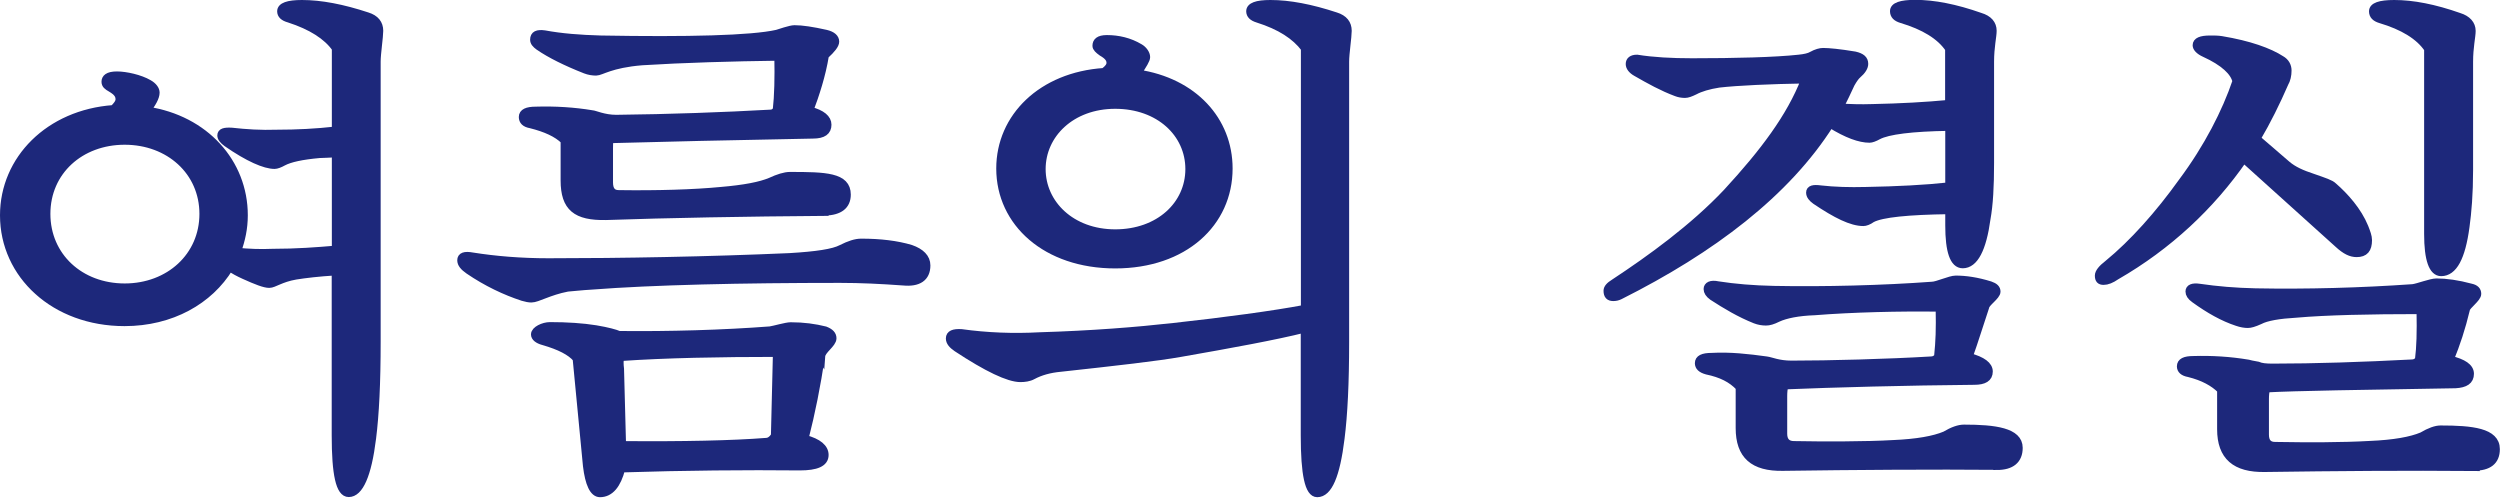
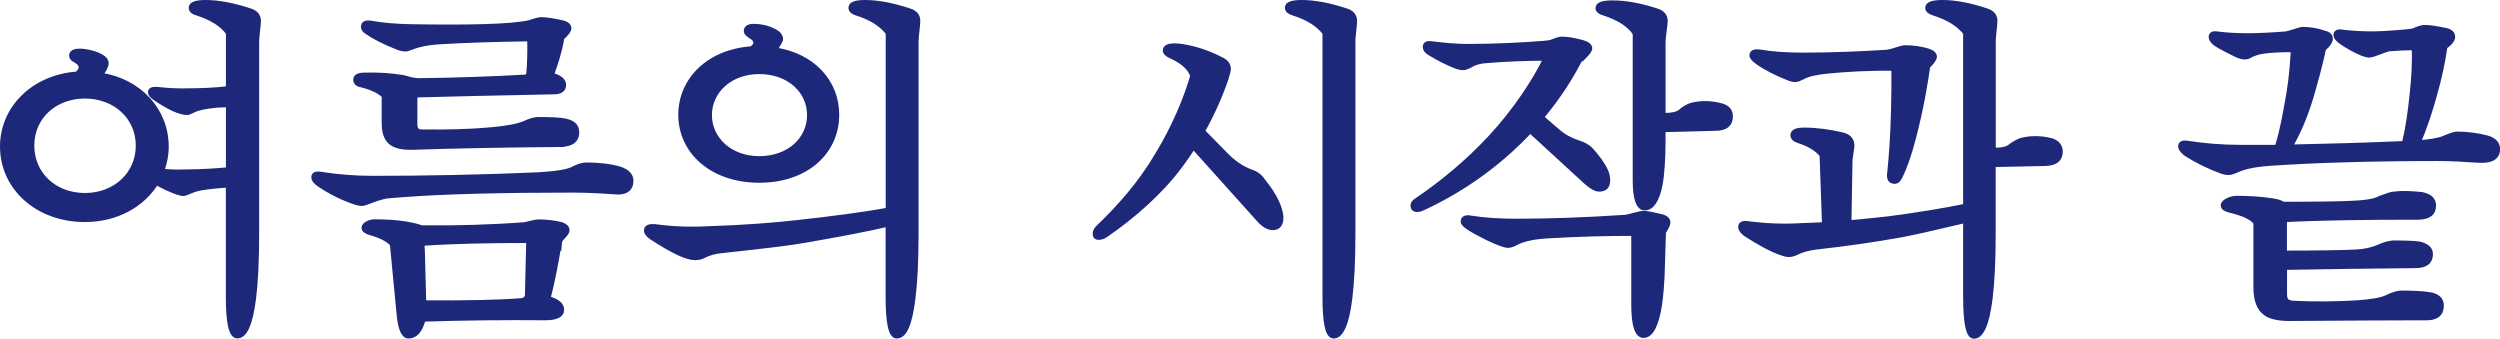
- <svg xmlns="http://www.w3.org/2000/svg" id="_레이어_2" data-name="레이어 2" viewBox="0 0 174.63 34.73">
+ <svg xmlns="http://www.w3.org/2000/svg" id="_레이어_2" data-name="레이어 2" viewBox="0 0 256.49 34.73">
  <defs>
    <style>
      .cls-1 {
        fill: #1d287b;
        stroke: #1d287b;
        stroke-miterlimit: 10;
        stroke-width: .5px;
      }
    </style>
  </defs>
  <g id="_레이어_1-2" data-name="레이어 1">
    <g>
      <path class="cls-1" d="M10.29,7.7c4.03.61,6.77,3.64,6.77,7.34,0,.9-.18,1.73-.47,2.52.76.07,1.58.11,2.45.07,1.66,0,3.13-.11,4.39-.22v-6.66c-.43,0-.79.04-1.12.04-1.22.11-2.05.29-2.52.54-.25.14-.47.22-.61.22-.68,0-1.84-.5-3.35-1.55-.25-.18-.4-.36-.4-.54,0-.25.25-.32.76-.29.97.11,2.02.18,3.17.14,1.37,0,2.74-.07,4.07-.22V3.38c-.61-.86-1.69-1.55-3.24-2.05-.4-.11-.58-.29-.58-.54,0-.36.5-.54,1.48-.54,1.33,0,2.84.29,4.57.86.58.18.86.54.86,1.04,0,.43-.18,1.58-.18,2.16v19.58c0,2.84-.11,5.08-.32,6.73-.32,2.59-.9,3.85-1.66,3.85-.65,0-.94-1.33-.94-4.07v-11.41c-1.15.07-2.09.18-2.77.29-1.04.18-1.51.58-1.84.58s-.9-.22-1.76-.61c-.4-.18-.72-.36-1.01-.54-1.4,2.3-4.07,3.82-7.34,3.82C3.81,22.53.25,19.22.25,15.04c0-3.92,3.17-7.13,7.67-7.45.22-.22.4-.43.4-.65,0-.29-.14-.5-.58-.76-.25-.14-.4-.25-.4-.47,0-.25.18-.47.83-.47.61,0,1.62.22,2.23.58.32.18.5.43.5.65,0,.32-.25.76-.61,1.22ZM8.71,20.05c3.1,0,5.47-2.16,5.47-5.11s-2.38-5.08-5.47-5.08-5.44,2.12-5.44,5.08,2.34,5.11,5.44,5.11Z" />
      <path class="cls-1" d="M63.07,19.69c-1.51-.11-2.95-.18-4.39-.18-6.84,0-13.1.14-17.35.47-.72.04-1.26.11-1.69.14-1.3.25-2.09.76-2.52.76-.18,0-.36-.04-.61-.11-1.22-.4-2.52-1.01-3.78-1.87-.36-.25-.54-.47-.54-.72,0-.29.25-.4.83-.29,1.58.25,3.35.4,5.29.4,5.08,0,11.19-.11,16.85-.36,1.87-.11,3.06-.29,3.6-.58.58-.29,1.01-.43,1.4-.43,1.33,0,2.48.14,3.46.43.72.25,1.12.65,1.12,1.19,0,.86-.58,1.26-1.66,1.15ZM57.63,14.83c-5.51.04-11.01.14-15.3.29-2.09.04-2.92-.61-2.92-2.52v-2.77c-.5-.5-1.3-.86-2.34-1.12-.4-.07-.58-.25-.58-.54,0-.32.32-.47.94-.47,1.33-.04,2.66.04,3.92.25.18,0,.83.32,1.69.32,3.71-.04,7.56-.18,10.76-.36.18,0,.32-.07.43-.25.11-.94.14-2.27.11-3.67-3.1.04-6.66.14-9.5.32-2.2.18-2.84.72-3.2.72-.25,0-.5-.04-.76-.14-1.37-.54-2.45-1.08-3.24-1.62-.25-.18-.36-.32-.36-.5,0-.36.25-.47.76-.4,1.19.22,2.48.32,3.92.36,6.05.11,10.55,0,12.31-.4.14-.04.94-.32,1.22-.32.54,0,1.26.11,2.2.32.47.11.68.32.68.58,0,.22-.25.54-.72.97-.22,1.37-.68,2.77-1.08,3.82.86.22,1.26.58,1.26,1.01,0,.47-.32.72-1.04.72-5.69.11-10.69.22-14.18.32-.04.22-.04.43-.04.61v2.38c0,.54.22.79.65.79,2.66.04,5.29-.04,7.13-.22,1.66-.14,2.77-.36,3.46-.65.54-.25,1.01-.4,1.37-.4,2.48,0,4,.04,4,1.33,0,.79-.54,1.19-1.55,1.22ZM57.38,24.87c-.32,2.12-.68,3.92-1.15,5.76.94.25,1.4.65,1.4,1.15,0,.58-.61.83-1.76.83-3.71-.04-8.06,0-12.45.14-.29,1.12-.79,1.73-1.51,1.73-.47,0-.79-.68-.94-1.94l-.72-7.49c-.4-.47-1.15-.86-2.3-1.19-.4-.11-.61-.29-.61-.5,0-.32.61-.61,1.08-.61,1.19,0,2.27.07,3.2.22.83.14,1.37.29,1.62.4,3.49.04,7.27-.07,10.55-.32.29-.04,1.12-.29,1.44-.29.9,0,1.69.11,2.41.29.36.14.54.32.54.58,0,.4-.76.83-.79,1.26ZM43.34,24.98c-.04.22-.04.47,0,.79l.14,5.29c4.18.04,7.74-.04,10.01-.22.25,0,.43-.14.61-.4l.14-5.76c-3.89,0-7.77.07-10.91.29Z" />
      <path class="cls-1" d="M93.99,4.32v19.58c0,2.84-.11,5.08-.32,6.73-.32,2.59-.86,3.85-1.66,3.85-.61,0-.9-1.33-.9-4.07v-7.42c-1.98.5-5.15,1.08-8.64,1.69-1.62.29-4.46.61-8.39,1.04-.76.07-1.4.25-1.94.54-.25.14-.58.18-.86.18-.83,0-2.34-.72-4.46-2.12-.32-.22-.5-.43-.5-.68,0-.32.29-.43.83-.4,1.8.25,3.64.32,5.47.22,3.64-.11,6.77-.36,9.36-.65,3.64-.4,7.02-.86,9.14-1.26V3.38c-.65-.86-1.69-1.55-3.28-2.05-.36-.11-.54-.29-.54-.54,0-.36.47-.54,1.44-.54,1.33,0,2.84.29,4.57.86.58.18.86.54.86,1.04,0,.43-.18,1.58-.18,2.16ZM77.11,5c.29-.22.43-.4.43-.61,0-.25-.14-.47-.58-.72-.25-.18-.4-.32-.4-.47,0-.29.18-.5.76-.5.79,0,1.58.18,2.3.61.25.14.47.43.47.68,0,.18-.22.54-.61,1.12,3.89.58,6.37,3.28,6.37,6.66,0,3.82-3.13,6.73-7.95,6.73s-8.06-2.92-8.06-6.73c0-3.6,2.92-6.48,7.27-6.77ZM77.9,16.27c3.06,0,5.15-1.98,5.15-4.46s-2.09-4.46-5.15-4.46-5.11,2.05-5.11,4.46,2.05,4.46,5.11,4.46Z" />
-       <path class="cls-1" d="M129.74,5.25c-.11.11-.25.29-.43.61-.25.54-.5,1.08-.79,1.62.68.04,1.44.07,2.27.04,1.98-.04,3.74-.14,5.33-.29v-3.82c-.61-.9-1.73-1.58-3.31-2.05-.36-.11-.54-.29-.54-.58,0-.36.5-.54,1.51-.54,1.3,0,2.81.29,4.54.9.61.18.9.54.9,1.01,0,.4-.18,1.12-.18,2.16v7.06c0,1.66-.07,2.92-.25,3.92-.29,2.12-.86,3.2-1.69,3.2-.65,0-.97-.94-.97-2.74v-1.04c-2.84.04-4.68.22-5.36.58-.25.18-.47.25-.61.25-.83,0-1.91-.54-3.35-1.51-.25-.18-.4-.36-.4-.58,0-.25.25-.32.76-.25.97.11,2.02.14,3.17.11,2.2-.04,4.14-.14,5.79-.32v-4.1c-2.59.04-4.25.25-4.93.61-.25.14-.47.22-.61.22-.68,0-1.58-.32-2.74-1.04-3.06,4.82-8.24,8.75-14.69,11.99-.14.07-.29.11-.47.11-.29,0-.43-.14-.43-.47,0-.18.14-.36.5-.58,2.52-1.66,5.51-3.82,7.85-6.3,2.59-2.81,4.43-5.26,5.44-7.85-2.38.04-4.68.14-5.98.29-.72.11-1.3.29-1.69.5-.29.14-.5.22-.68.22-.22,0-.43-.04-.61-.11-.97-.36-1.87-.86-2.81-1.4-.32-.18-.47-.4-.47-.61,0-.25.18-.4.54-.4,1.12.18,2.41.25,3.85.25,2.99,0,5.8-.07,7.45-.25.4-.04.72-.11.9-.22.32-.18.61-.25.79-.25.4,0,1.15.07,2.23.25.47.11.68.29.68.61,0,.22-.14.47-.5.79ZM139.49,32.57c-4.28-.04-10.11,0-14.94.07-2.09.04-3.06-.83-3.06-2.74v-2.84c-.54-.58-1.26-.94-2.27-1.15-.4-.11-.58-.29-.58-.54,0-.32.29-.47.94-.47,1.26-.07,2.52.07,3.82.25.32.04.83.29,1.73.29,2.66,0,6.73-.11,9.75-.29.18,0,.36-.07.47-.25.11-1.08.14-1.87.11-3.38-2.74-.04-6.08.04-8.71.25-1.15.04-2.02.22-2.56.47-.36.18-.61.25-.83.25-.25,0-.5-.04-.76-.14-1.08-.43-2.05-1.01-2.99-1.62-.25-.18-.36-.36-.36-.54,0-.25.25-.4.76-.29,1.15.18,2.45.29,3.89.32,3.49.07,7.67-.04,11.05-.29.36,0,1.26-.43,1.66-.43.68,0,1.48.11,2.41.4.32.11.47.25.47.47,0,.32-.76.79-.79,1.08-.4,1.19-.76,2.38-1.15,3.46.94.25,1.4.61,1.4,1.04,0,.47-.36.68-1.04.68-4.68.04-9.9.18-13.25.32-.04.18-.07.43-.07.72v2.63c0,.5.25.76.72.76,1.98.04,5.11.04,6.91-.07,1.69-.07,2.88-.29,3.64-.61.54-.32.97-.47,1.33-.47,2.16,0,3.85.22,3.85,1.37,0,.86-.54,1.3-1.55,1.3Z" />
-       <path class="cls-1" d="M164.62,17.71c-.4,0-.79-.18-1.3-.65l-6.59-5.94c-2.27,3.28-5.26,6.08-8.89,8.17-.36.25-.65.36-.9.36s-.36-.11-.36-.4c0-.22.22-.5.65-.83,1.76-1.44,3.56-3.46,5.18-5.72,1.8-2.41,3.06-4.9,3.78-7.02-.14-.65-.86-1.33-2.2-1.94-.4-.18-.58-.4-.58-.58,0-.29.32-.43.97-.43.29,0,.54,0,.79.04,1.94.32,3.35.83,4.18,1.37.32.18.47.47.47.79s-.07.65-.22.9c-.58,1.33-1.22,2.63-1.94,3.85l2.09,1.8c.47.4,1.04.65,1.8.9.83.29,1.26.43,1.44.61.83.72,1.73,1.73,2.2,2.88.14.36.25.65.25.9,0,.65-.25.94-.83.94ZM172.83,32.65c-4.68-.04-9.72,0-14.61.07-2.09.04-3.1-.83-3.1-2.74v-2.74c-.5-.5-1.22-.9-2.23-1.15-.4-.07-.58-.25-.58-.5,0-.32.29-.47.9-.47,1.3-.04,2.56.04,3.82.25.11.04.32.07.68.14.25.11.58.14,1.04.14,2.92,0,6.3-.11,9.72-.29.18,0,.36-.07.47-.25.11-.86.14-1.87.11-3.42-3.53,0-6.59.07-8.64.25-1.22.07-2.09.22-2.56.47-.4.18-.65.25-.83.25-.22,0-.47-.04-.76-.14-.97-.32-1.94-.86-2.99-1.62-.25-.18-.36-.36-.36-.54,0-.25.25-.36.72-.29,1.22.18,2.52.29,3.92.32,3.56.07,7.42-.04,10.98-.29.36-.04,1.26-.4,1.66-.4.68,0,1.48.11,2.41.36.32.07.47.22.47.47,0,.32-.76.83-.79,1.08-.32,1.33-.68,2.41-1.12,3.49.9.22,1.4.54,1.4,1.01,0,.5-.36.72-1.04.76-6.59.11-11.16.18-13.21.29-.04.18-.07.43-.07.72v2.48c0,.5.22.76.68.76,2.3.04,4.68.04,6.62-.07,1.69-.07,2.88-.29,3.64-.61.54-.32.97-.47,1.3-.47,2.2,0,3.89.18,3.89,1.4,0,.86-.54,1.26-1.55,1.26ZM172.5,4.32v7.56c0,1.66-.11,2.95-.25,3.96-.29,2.16-.86,3.2-1.73,3.2-.61,0-.94-.9-.94-2.7V3.42c-.61-.9-1.73-1.58-3.31-2.05-.36-.11-.54-.29-.54-.58,0-.36.5-.54,1.51-.54,1.3,0,2.81.29,4.54.9.58.18.9.54.9,1.01,0,.4-.18,1.12-.18,2.16Z" />
+       <path class="cls-1" d="M125.82,7.99c-.61,1.8-1.44,3.67-2.45,5.47l2.34,2.38c.76.79,1.69,1.48,2.77,1.84.5.18.9.54,1.22,1.04,1.15,1.44,1.66,2.66,1.73,3.56,0,.72-.29,1.08-.83,1.08-.43,0-.9-.22-1.44-.83l-6.73-7.49c-.4.65-.86,1.3-1.33,1.94-2.09,2.81-4.9,5.22-7.6,7.09-.25.18-.5.29-.79.29-.25,0-.36-.14-.36-.4,0-.22.14-.47.47-.76,1.94-1.87,4.14-4.28,5.94-7.34,1.73-2.84,2.95-5.8,3.6-8.06-.22-.76-.94-1.48-2.23-2.05-.4-.18-.58-.36-.58-.58,0-.32.32-.47,1.01-.47.25,0,.5.04.76.07,1.55.25,2.88.76,4.1,1.4.4.22.61.5.61.9,0,.18-.07.47-.22.9ZM138.81,4.32v19.58c0,2.84-.11,5.08-.32,6.73-.32,2.59-.9,3.85-1.66,3.85-.61,0-.9-1.33-.9-4.07V3.38c-.65-.86-1.69-1.55-3.28-2.05-.36-.11-.58-.29-.58-.54,0-.36.5-.54,1.48-.54,1.33,0,2.84.29,4.57.86.58.18.86.54.86,1.04,0,.47-.18,1.69-.18,2.16Z" />
+       <path class="cls-1" d="M162.61,5.69c-.14.11-.36.29-.58.54-1.04,2.02-2.34,3.96-3.89,5.8l1.62,1.4c.61.54,1.33.94,2.09,1.19.61.18,1.04.43,1.37.76.68.76,1.22,1.48,1.55,2.23.11.25.18.58.18.9,0,.61-.29.9-.9.9-.32,0-.76-.25-1.3-.72l-5.76-5.29c-2.99,3.2-6.73,5.98-11.05,7.96-.22.11-.4.14-.58.14-.25,0-.4-.14-.4-.43,0-.18.14-.36.43-.54,2.48-1.69,5.08-3.78,7.52-6.41,2.52-2.7,4.57-5.83,5.69-8.14-1.62,0-4.14.07-6.12.25-.72.04-1.26.22-1.69.5-.29.14-.5.22-.68.22s-.4-.04-.61-.11c-.97-.36-1.87-.83-2.81-1.4-.32-.18-.47-.4-.47-.61,0-.29.18-.4.58-.36,1.33.18,2.63.29,3.89.29,2.45,0,5.47-.14,7.7-.32.43-.04.72-.07.94-.18.43-.18.72-.25.9-.25.58,0,1.26.11,2.16.36.47.14.72.36.72.58,0,.18-.18.43-.5.76ZM170.67,23.83l-.14,4.54c-.04.83-.11,1.76-.25,2.81-.32,2.16-.9,3.24-1.66,3.24-.65,0-1.01-1.04-1.01-3.2v-7.27c-2.74,0-5.65.07-8.68.25-1.51.07-2.7.32-3.49.76-.25.14-.54.22-.72.22-.32,0-1.01-.25-2.09-.76-1.8-.9-2.52-1.37-2.52-1.69s.25-.47.79-.36c1.37.22,2.95.32,4.72.32,3.49,0,7.2-.14,11.12-.4.4-.04,1.44-.4,1.87-.4.47,0,1.04.14,1.8.32.47.11.72.32.72.61,0,.18-.14.5-.47,1.01ZM170.63,4.32v7.52c.9,0,1.48-.11,1.84-.43.32-.29.68-.47,1.04-.61.97-.25,2.05-.25,3.17.07.58.18.86.54.86,1.08,0,.83-.54,1.22-1.55,1.22-1.87.04-3.67.11-5.36.14v.94c0,2.09-.11,3.67-.32,4.75-.32,1.58-.86,2.34-1.58,2.34-.61,0-.97-.94-.97-2.81V3.42c-.61-.9-1.66-1.58-3.24-2.09-.4-.11-.58-.29-.58-.5,0-.36.5-.54,1.48-.54,1.4,0,2.92.29,4.57.83.58.18.86.54.86,1.04,0,.43-.22,1.58-.22,2.16Z" />
+       <path class="cls-1" d="M204.51,4.32v11.09c.9,0,1.44-.11,1.8-.43.32-.25.68-.43,1.04-.58.97-.25,2.05-.25,3.17.04.58.22.86.58.86,1.12,0,.79-.5,1.19-1.55,1.22-1.87.04-3.64.07-5.33.11v7.06c0,2.77-.11,5-.32,6.7-.32,2.59-.9,3.85-1.66,3.85-.58,0-.86-1.33-.86-4.07v-7.81c-2.95.68-5.4,1.3-7.42,1.62-2.05.36-4.72.76-7.96,1.12-.76.11-1.37.25-1.94.54-.25.14-.54.22-.83.22-.25,0-.43-.07-.65-.14-1.19-.4-2.45-1.12-3.78-1.98-.32-.25-.5-.47-.5-.72,0-.32.29-.43.86-.32,1.8.22,3.6.29,5.4.18.76-.04,1.55-.04,2.34-.11l-.25-7.13c-.5-.61-1.3-1.12-2.45-1.48-.36-.11-.54-.32-.54-.54,0-.36.36-.54,1.15-.54,1.26,0,2.59.18,3.96.5.72.18,1.04.65.94,1.3-.04.25-.11.68-.18,1.3l-.11,6.41c1.3-.11,2.63-.25,4-.4,3.02-.4,5.69-.83,7.96-1.3V3.38c-.65-.86-1.73-1.55-3.31-2.05-.36-.11-.58-.29-.58-.54,0-.36.54-.54,1.51-.54,1.33,0,2.84.29,4.54.86.58.18.86.54.86,1.04,0,.43-.18,1.58-.18,2.16ZM197.78,6.8c-.22,1.62-.54,3.42-.94,5.22-.5,2.16-1.08,4.43-1.84,5.98-.18.4-.36.61-.61.61-.32,0-.54-.18-.54-.54,0-.14,0-.32.04-.54.14-1.44.29-3.24.36-5.8.04-1.66.07-3.28.04-4.72-2.34-.04-5.04.11-6.77.29-1.19.11-2.12.32-2.66.65-.25.11-.47.22-.65.22-.29,0-.5-.07-.76-.18-1.19-.47-2.27-1.01-3.13-1.62-.4-.29-.58-.5-.58-.68,0-.32.25-.43.83-.36,1.22.22,2.74.32,4.54.32,2.77,0,6.05-.14,8.39-.29.61-.04,1.58-.47,1.91-.47.86,0,1.62.11,2.34.32.47.14.72.36.72.61,0,.18-.22.54-.68.97Z" />
+       <path class="cls-1" d="M238.39,5c-.32,1.58-.83,3.38-1.22,4.75-.65,2.2-1.4,3.89-2.23,5.33,3.53-.07,7.56-.18,11.73-.36,0-.07,0-.11.04-.18.29-1.15.58-2.99.79-5.18.14-1.3.25-3.02.18-4.46-.83,0-1.51.04-2.52.11-.43.04-1.66.65-2.09.65-.18,0-.4-.07-.72-.18-.76-.32-1.48-.72-2.2-1.22-.32-.25-.5-.47-.5-.65,0-.29.22-.4.65-.32.9.11,1.91.18,3.13.18.61,0,2.02-.07,3.56-.22.47-.04.76-.11.9-.22.36-.14.65-.22.9-.22.47,0,1.19.11,2.2.32.43.11.65.32.65.65s-.36.72-.79,1.01c-.25,1.69-.61,3.31-.97,4.57-.54,2.02-1.15,3.85-1.8,5.29,1.3-.11,2.16-.25,2.66-.47.61-.25,1.04-.43,1.33-.43,1.08,0,2.12.14,3.1.4.68.18,1.08.58,1.08,1.15,0,.86-.68,1.22-1.94,1.15-1.58-.11-2.99-.18-4.21-.18-6.52,0-12.78.18-17.31.5-1.51.11-2.63.36-3.38.72-.32.14-.58.22-.76.22-.22,0-.43-.04-.65-.11-1.3-.47-2.56-1.08-3.74-1.84-.36-.29-.54-.5-.54-.76,0-.29.25-.4.83-.29,1.66.25,3.42.4,5.29.4h3.82c0-.11.04-.25.07-.36.43-1.37.79-3.38,1.12-5.33.25-1.48.36-3.13.43-4.32-1.01,0-2.23.04-2.92.14-.58.07-1.08.22-1.48.43-.14.11-.36.18-.61.18-.18,0-.43-.07-.72-.18-.97-.47-1.73-.86-2.23-1.19-.32-.25-.47-.47-.47-.68,0-.29.22-.4.65-.32.86.11,1.91.18,3.13.18.94,0,2.45-.07,3.82-.18.47-.04,1.48-.47,1.8-.47.68,0,1.44.11,2.16.36.47.11.68.29.68.61,0,.25-.22.61-.68,1.01ZM248.9,32.61c-3.82,0-8.75.04-13.57.07-1.37.04-2.34-.14-2.88-.54-.68-.47-1.01-1.37-1.01-2.66v-6.62c-.32-.5-1.19-.94-2.7-1.3-.43-.11-.65-.25-.65-.5,0-.36.79-.72,1.37-.72,1.22,0,2.45.07,3.64.25.5.07.86.18,1.15.36,3.71,0,6.55-.04,7.77-.14,1.01-.07,1.73-.22,2.16-.47.76-.29,1.22-.43,1.4-.43.79-.11,1.76-.07,2.88.04.83.18,1.22.54,1.22,1.15,0,.79-.54,1.19-1.62,1.19-5.51,0-10.29.07-13.64.25-.04.22-.04.29-.04.86v2.56c3.28,0,5.94-.04,7.31-.11.9-.04,1.69-.22,2.34-.5.54-.25,1.04-.4,1.48-.43,1.37,0,2.23.04,2.7.11.79.18,1.15.54,1.15,1.04,0,.79-.5,1.19-1.58,1.19-4.79.04-9.43.11-13.39.18v2.63c0,.72.14,1.01,1.01,1.04,2.02.11,4.5.07,6.33-.04,1.58-.11,2.63-.29,3.2-.58.54-.25.97-.4,1.37-.43,1.4,0,2.45.07,3.06.18.72.14,1.12.5,1.12,1.12,0,.86-.54,1.26-1.58,1.26Z" />
    </g>
  </g>
</svg>
